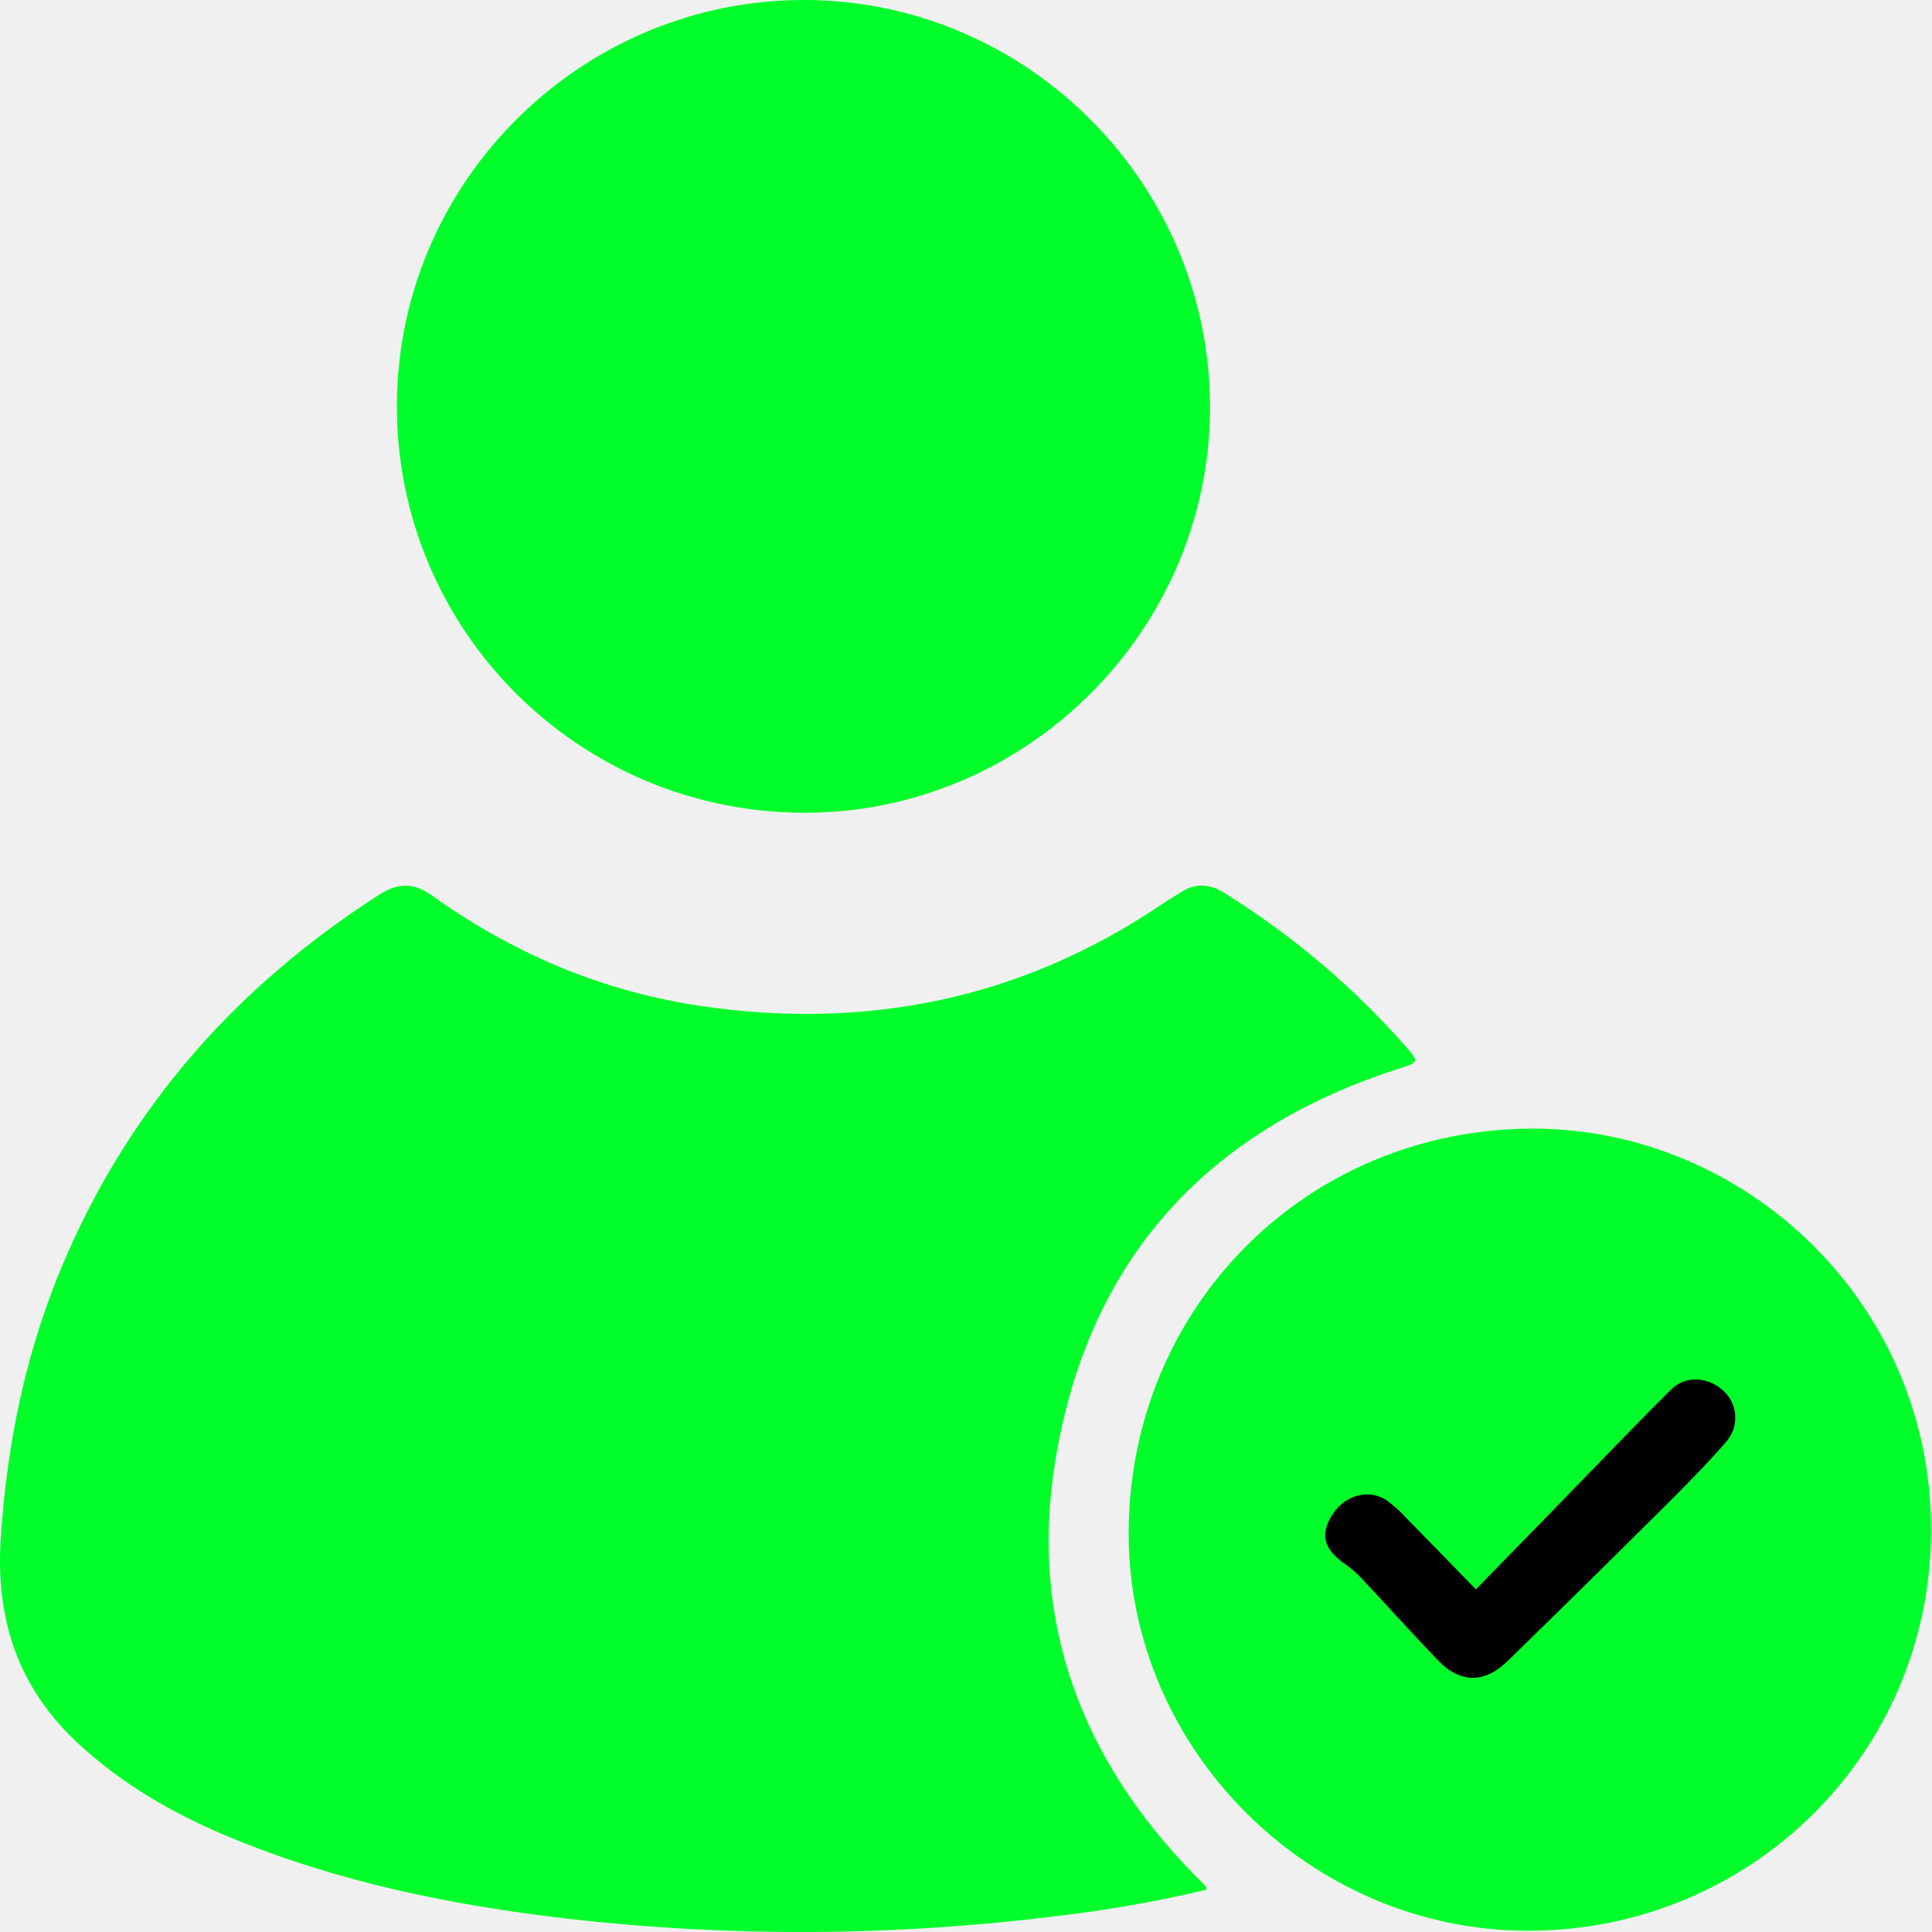
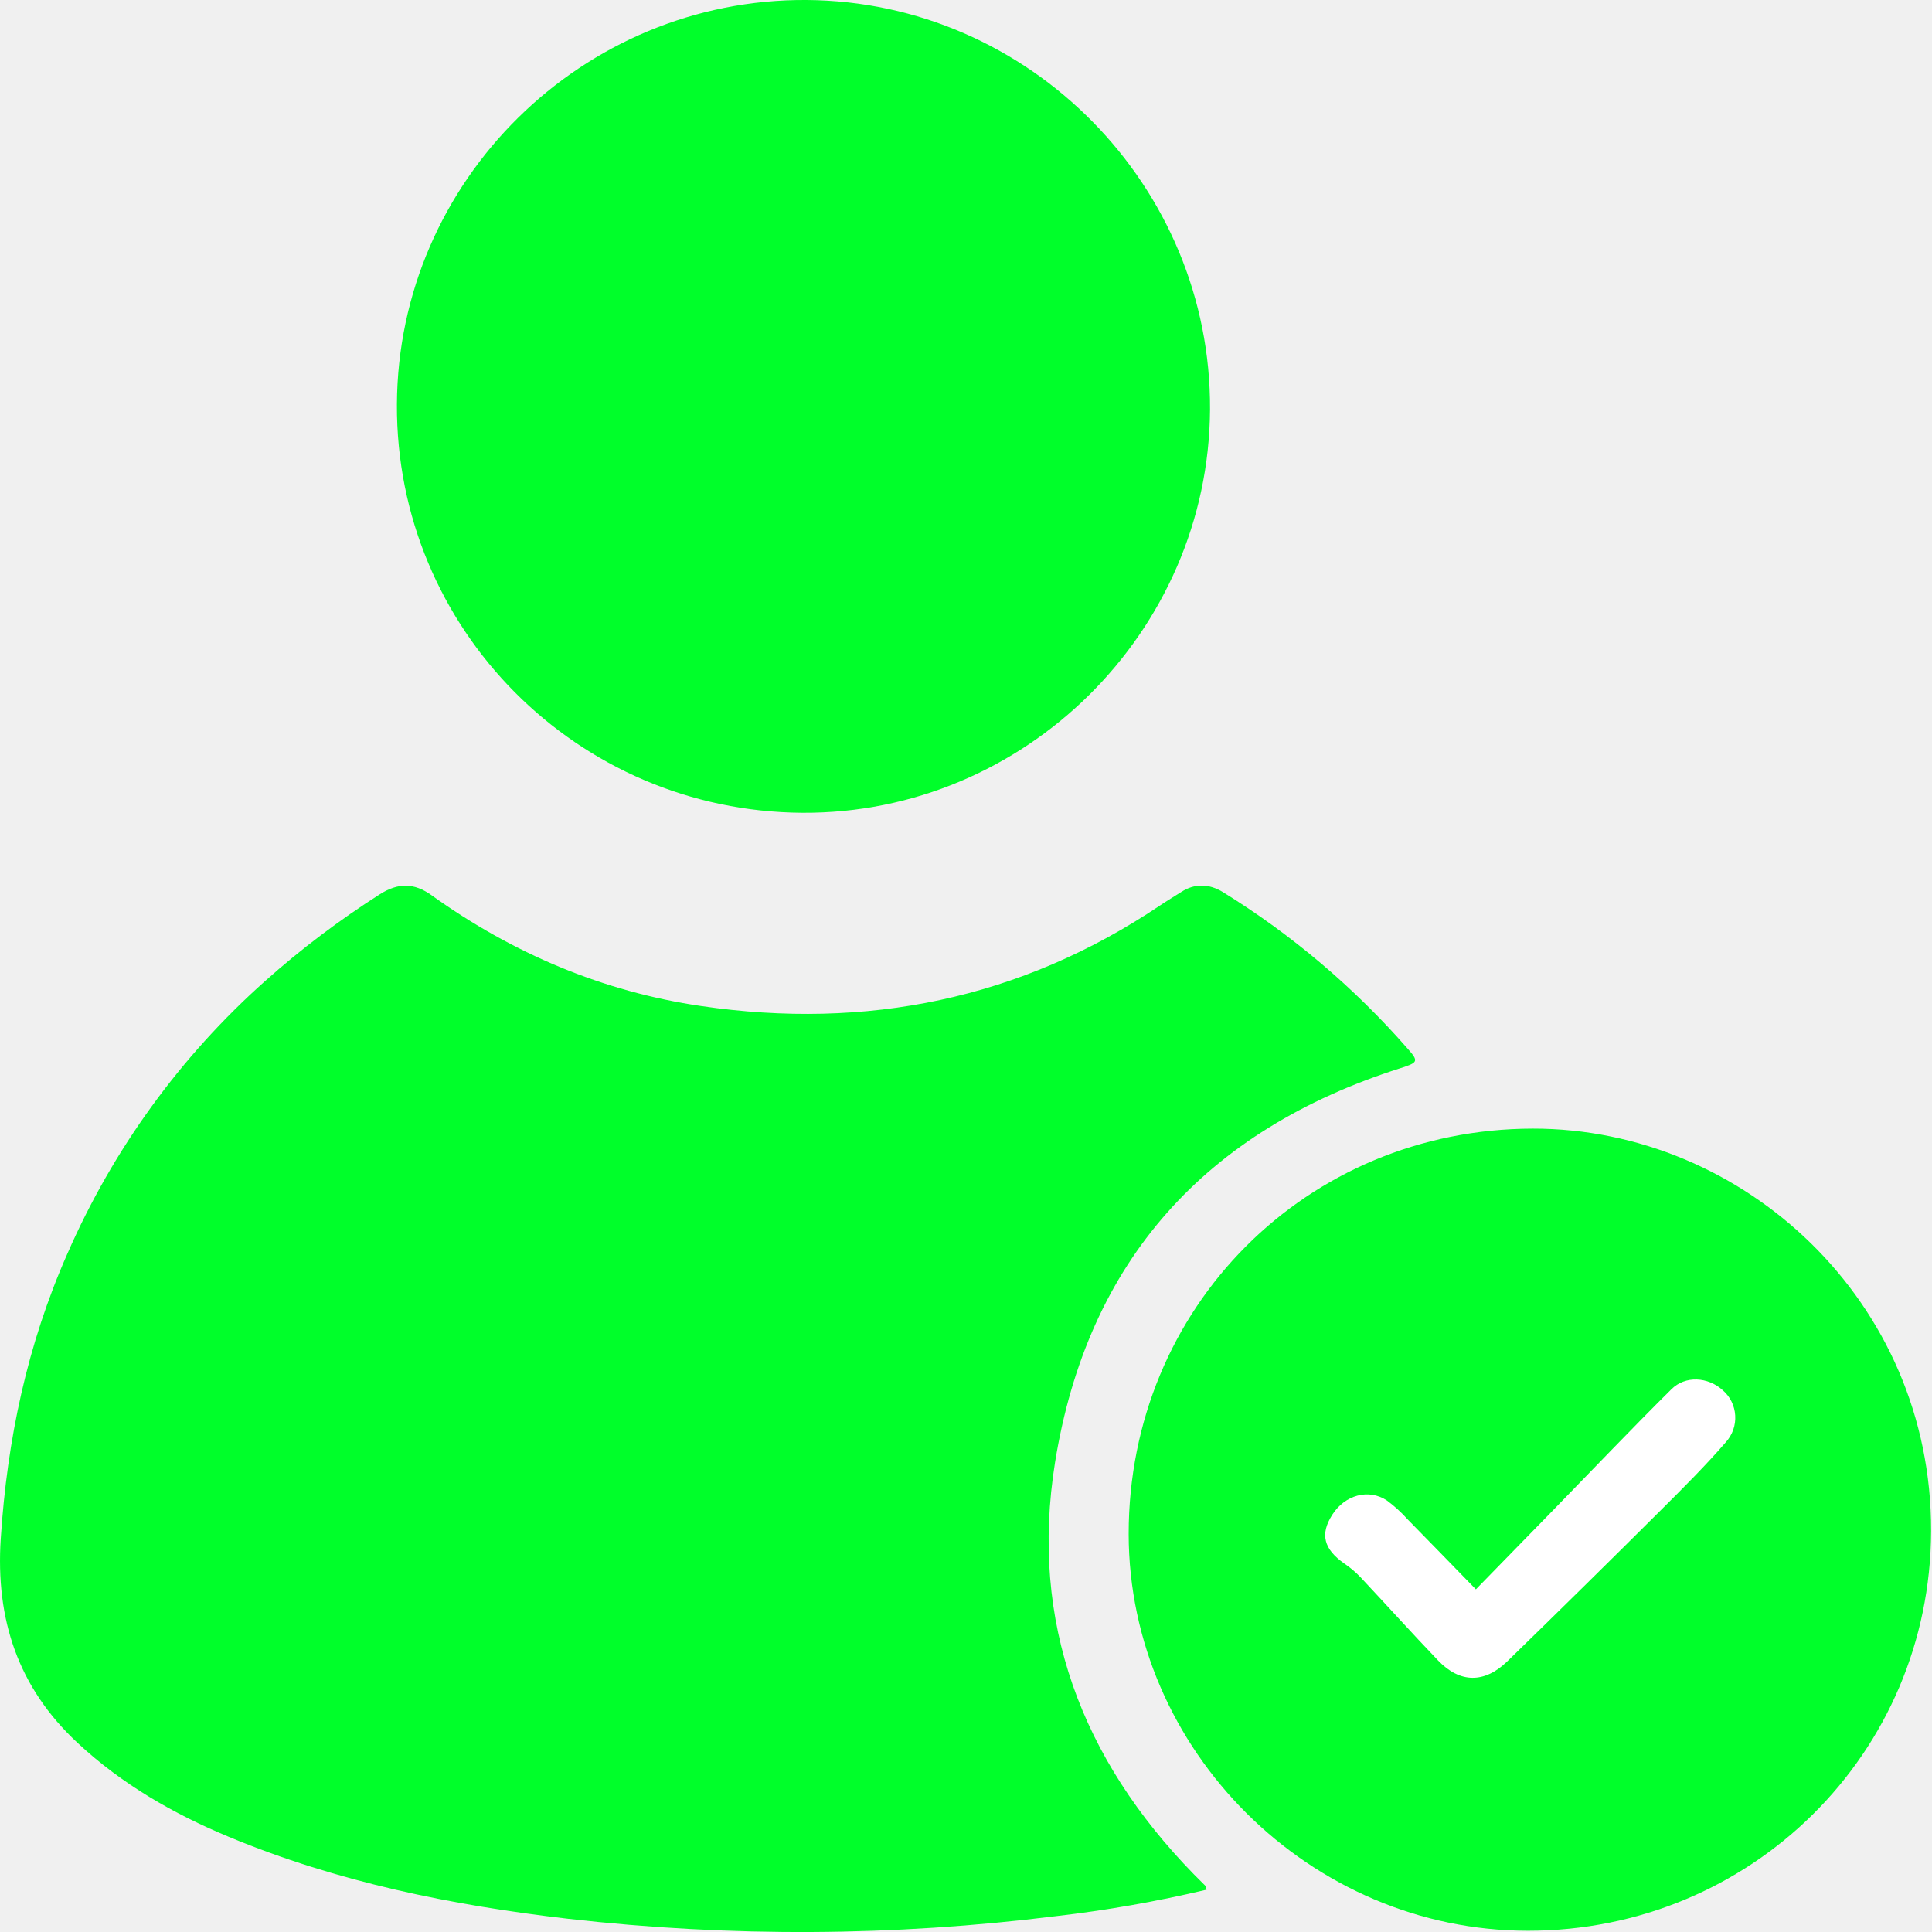
<svg xmlns="http://www.w3.org/2000/svg" width="36" height="36" viewBox="0 0 36 36" fill="none">
  <path d="M22.482 35.212C21.557 35.431 20.62 35.596 19.675 35.705C16.658 36.082 13.607 36.098 10.586 35.754C8.415 35.501 6.291 35.071 4.266 34.228C3.234 33.799 2.274 33.248 1.447 32.478C0.334 31.442 -0.084 30.173 0.014 28.671C0.133 26.827 0.508 25.052 1.256 23.36C2.104 21.419 3.362 19.684 4.945 18.276C5.611 17.682 6.325 17.144 7.077 16.664C7.418 16.447 7.717 16.448 8.042 16.682C9.558 17.768 11.233 18.478 13.071 18.747C16.145 19.195 19.012 18.62 21.613 16.874C21.744 16.786 21.879 16.705 22.011 16.621C22.269 16.453 22.536 16.471 22.784 16.621C24.073 17.417 25.235 18.402 26.232 19.543C26.442 19.78 26.422 19.799 26.089 19.906C22.469 21.06 20.263 23.493 19.659 27.251C19.182 30.226 20.154 32.779 22.243 34.922C22.317 34.997 22.392 35.07 22.466 35.145C22.471 35.15 22.471 35.163 22.482 35.212Z" fill="#00FF2A" />
  <path d="M14.953 15.145C10.755 15.12 7.375 11.717 7.396 7.534C7.416 3.365 10.855 -0.028 15.031 0C19.183 0.028 22.57 3.466 22.547 7.629C22.523 11.775 19.094 15.168 14.953 15.145Z" fill="#00FF2A" />
  <path d="M28.471 35.977C24.416 35.977 21.034 32.613 21.031 28.582C21.031 24.358 24.347 21.037 28.56 21.03C32.489 21.025 35.995 24.248 35.983 28.529C35.972 32.671 32.629 35.978 28.471 35.977Z" fill="#00FF2A" />
-   <path d="M27.501 29.615C28.009 29.092 28.468 28.626 28.925 28.156C29.663 27.399 30.393 26.632 31.144 25.887C31.405 25.626 31.829 25.659 32.095 25.9C32.165 25.959 32.222 26.031 32.263 26.113C32.303 26.195 32.328 26.284 32.333 26.375C32.339 26.466 32.326 26.557 32.296 26.643C32.265 26.729 32.218 26.808 32.156 26.876C31.771 27.32 31.353 27.736 30.937 28.15C29.991 29.092 29.041 30.027 28.086 30.957C27.659 31.372 27.202 31.364 26.797 30.941C26.307 30.43 25.834 29.903 25.349 29.387C25.259 29.293 25.159 29.209 25.052 29.136C24.664 28.866 24.593 28.587 24.827 28.222C25.061 27.857 25.502 27.733 25.844 27.96C25.983 28.063 26.112 28.18 26.227 28.309C26.628 28.718 27.029 29.129 27.501 29.615Z" fill="#000000" />
+   <path d="M27.501 29.615C28.009 29.092 28.468 28.626 28.925 28.156C29.663 27.399 30.393 26.632 31.144 25.887C31.405 25.626 31.829 25.659 32.095 25.9C32.165 25.959 32.222 26.031 32.263 26.113C32.303 26.195 32.328 26.284 32.333 26.375C32.339 26.466 32.326 26.557 32.296 26.643C32.265 26.729 32.218 26.808 32.156 26.876C31.771 27.32 31.353 27.736 30.937 28.15C29.991 29.092 29.041 30.027 28.086 30.957C27.659 31.372 27.202 31.364 26.797 30.941C26.307 30.43 25.834 29.903 25.349 29.387C25.259 29.293 25.159 29.209 25.052 29.136C24.664 28.866 24.593 28.587 24.827 28.222C25.061 27.857 25.502 27.733 25.844 27.96C25.983 28.063 26.112 28.18 26.227 28.309C26.628 28.718 27.029 29.129 27.501 29.615Z" fill="#FFFFFF" />
</svg>
